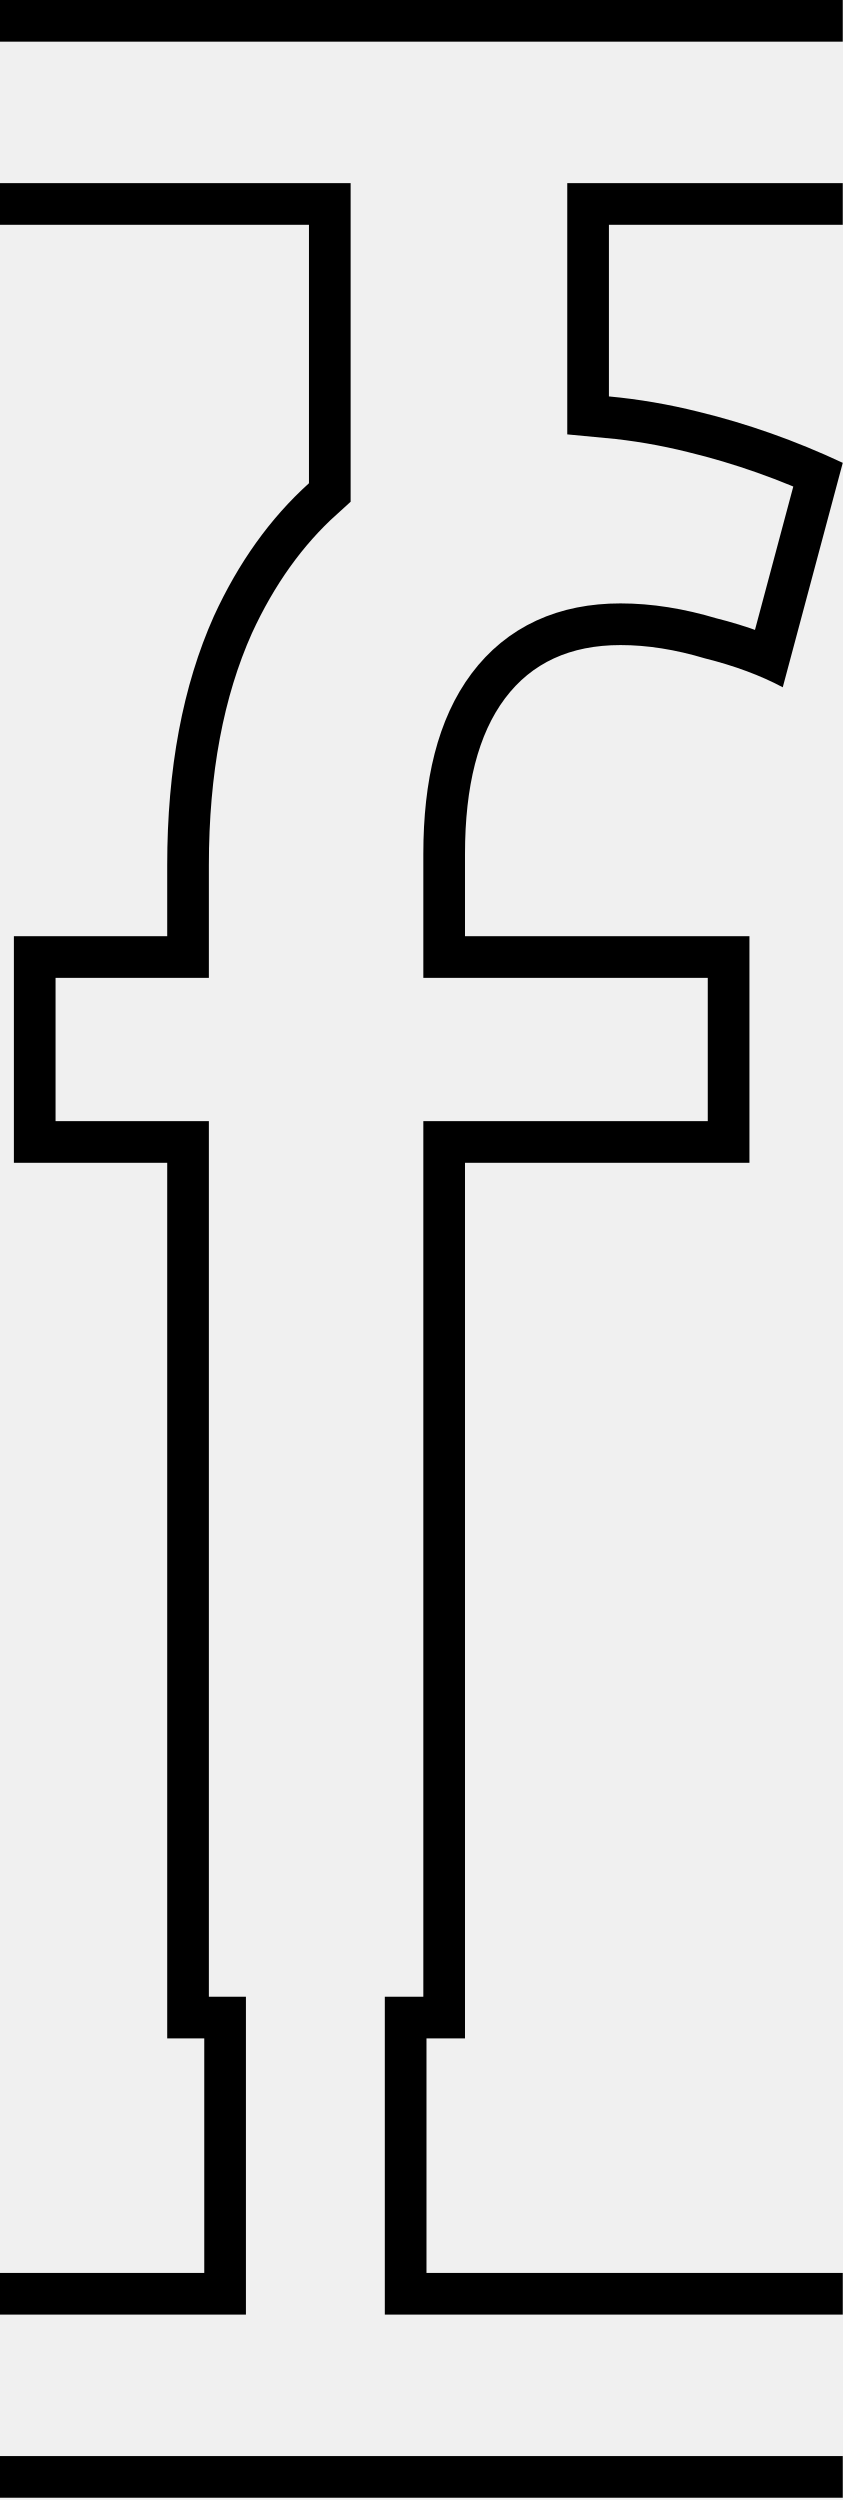
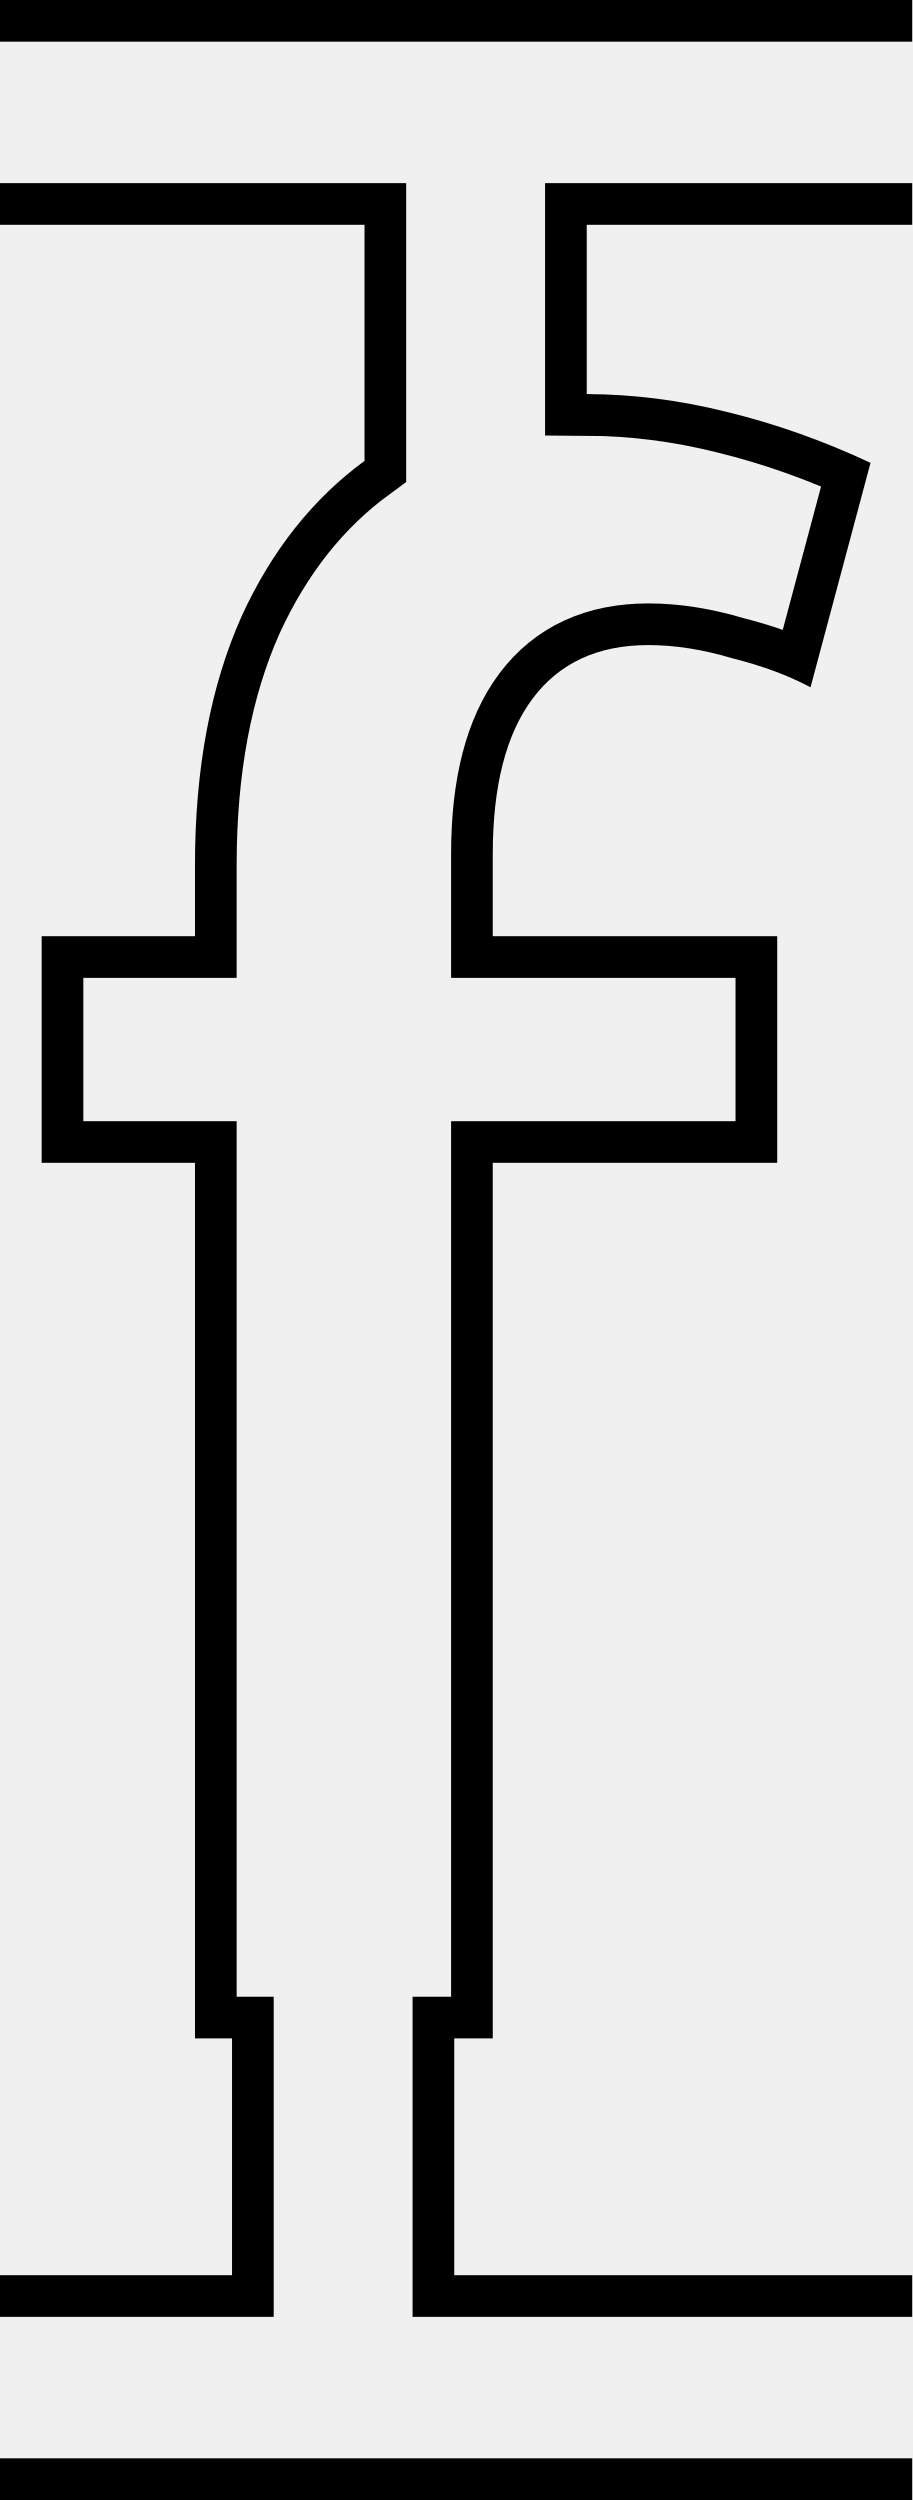
- <svg xmlns="http://www.w3.org/2000/svg" class="letter-border" width="60.68" height="180" version="1.1" viewBox="0 0 16.055 47.625">
+ <svg xmlns="http://www.w3.org/2000/svg" class="letter-border" width="65.68" height="180" version="1.1" viewBox="0 0 17.378 47.625">
  <defs>
-     <clipPath id="clipPath-f1">
-       <path class="letter-border__clip-path" d="m0 0v16.184h22.246v18.609c-2.796 2.525-5.078 5.716-6.846 9.572-2.24 5.013-3.361 10.987-3.361 17.92v5.119h-11.039v16.32h11.039v63.041h2.668v16.889h-14.707v16.184h60.68v-16.184h-29.973v-16.889h2.773v-63.041h20.48v-16.32h-20.48v-5.92c0-4.907 0.959-8.639 2.879-11.199 1.92-2.56 4.694-3.84 8.32-3.84 1.92 0 3.947 0.319 6.08 0.959 2.133 0.533 4 1.227 5.6 2.08l4.32-16.16c-3.413-1.6-6.88-2.826-10.4-3.68-2.146-0.536-4.29-0.902-6.436-1.102v-12.359h16.836v-16.184z" fill="#fff" stroke-width="1.971" />
+     <clipPath id="f-border">
+       <path d="m0 0v16.184h26.246v17c-3.721 2.728-6.676 6.447-8.846 11.182-2.24 5.013-3.361 10.987-3.361 17.92v5.119h-11.039v16.32h11.039v63.041h2.668v17.051h-16.707v16.184h65.68v-16.184h-32.973v-17.051h2.773v-63.041h20.48v-16.32h-20.48v-5.92c0-4.907 0.959-8.639 2.879-11.199 1.92-2.56 4.694-3.84 8.32-3.84 1.92 0 3.947 0.319 6.08 0.959 2.133 0.533 4 1.227 5.6 2.08l4.32-16.16c-3.413-1.6-6.88-2.826-10.4-3.68-3.344-0.836-6.689-1.256-10.033-1.273v-12.188h23.434v-16.184z" fill="#fff" />
    </clipPath>
  </defs>
  <g transform="translate(1.524)">
-     <path class="letter-border__path" transform="matrix(.264583 0 0 .264583 -1.524 0)" d="m0 16.184h22.246v18.609c-2.796 2.525-5.078 5.716-6.846 9.572-2.24 5.013-3.361 10.987-3.361 17.92v5.119h-11.039v16.32h11.039v63.041h2.668v16.889h-14.707m0 16.184h60.68m0-16.184h-29.973v-16.889h2.773v-63.041h20.48v-16.32h-20.48v-5.92c0-4.907 0.959-8.639 2.879-11.199 1.92-2.56 4.694-3.84 8.32-3.84 1.92 0 3.947 0.319 6.08 0.959 2.133 0.533 4 1.227 5.6 2.08l4.32-16.16c-3.413-1.6-6.88-2.826-10.4-3.68-2.146-0.536-4.29-0.902-6.436-1.102v-12.359h16.836m0-16.184h-60.68" clip-path="url(#clipPath-f1)" fill="none" stroke="#000" stroke-width="6" />
+     <path class="letter-border__path" transform="matrix(.26458 0 0 .26458 -1.524 0)" d="m0 16.184h26.246v17c-3.721 2.728-6.676 6.447-8.846 11.182-2.24 5.013-3.361 10.987-3.361 17.92v5.119h-11.039v16.32h11.039v63.041h2.668v17.051h-16.707m0 16.184h65.68m0-16.184h-32.973v-17.051h2.773v-63.041h20.48v-16.32h-20.48v-5.92c0-4.907 0.959-8.639 2.879-11.199 1.92-2.56 4.694-3.84 8.32-3.84 1.92 0 3.947 0.319 6.08 0.959 2.133 0.533 4 1.227 5.6 2.08l4.32-16.16c-3.413-1.6-6.88-2.826-10.4-3.68-3.344-0.836-6.689-1.256-10.033-1.273v-12.188h23.434m0-16.184h-65.68" clip-path="url(#f-border)" fill="none" stroke="#000" stroke-width="6" />
  </g>
</svg>
